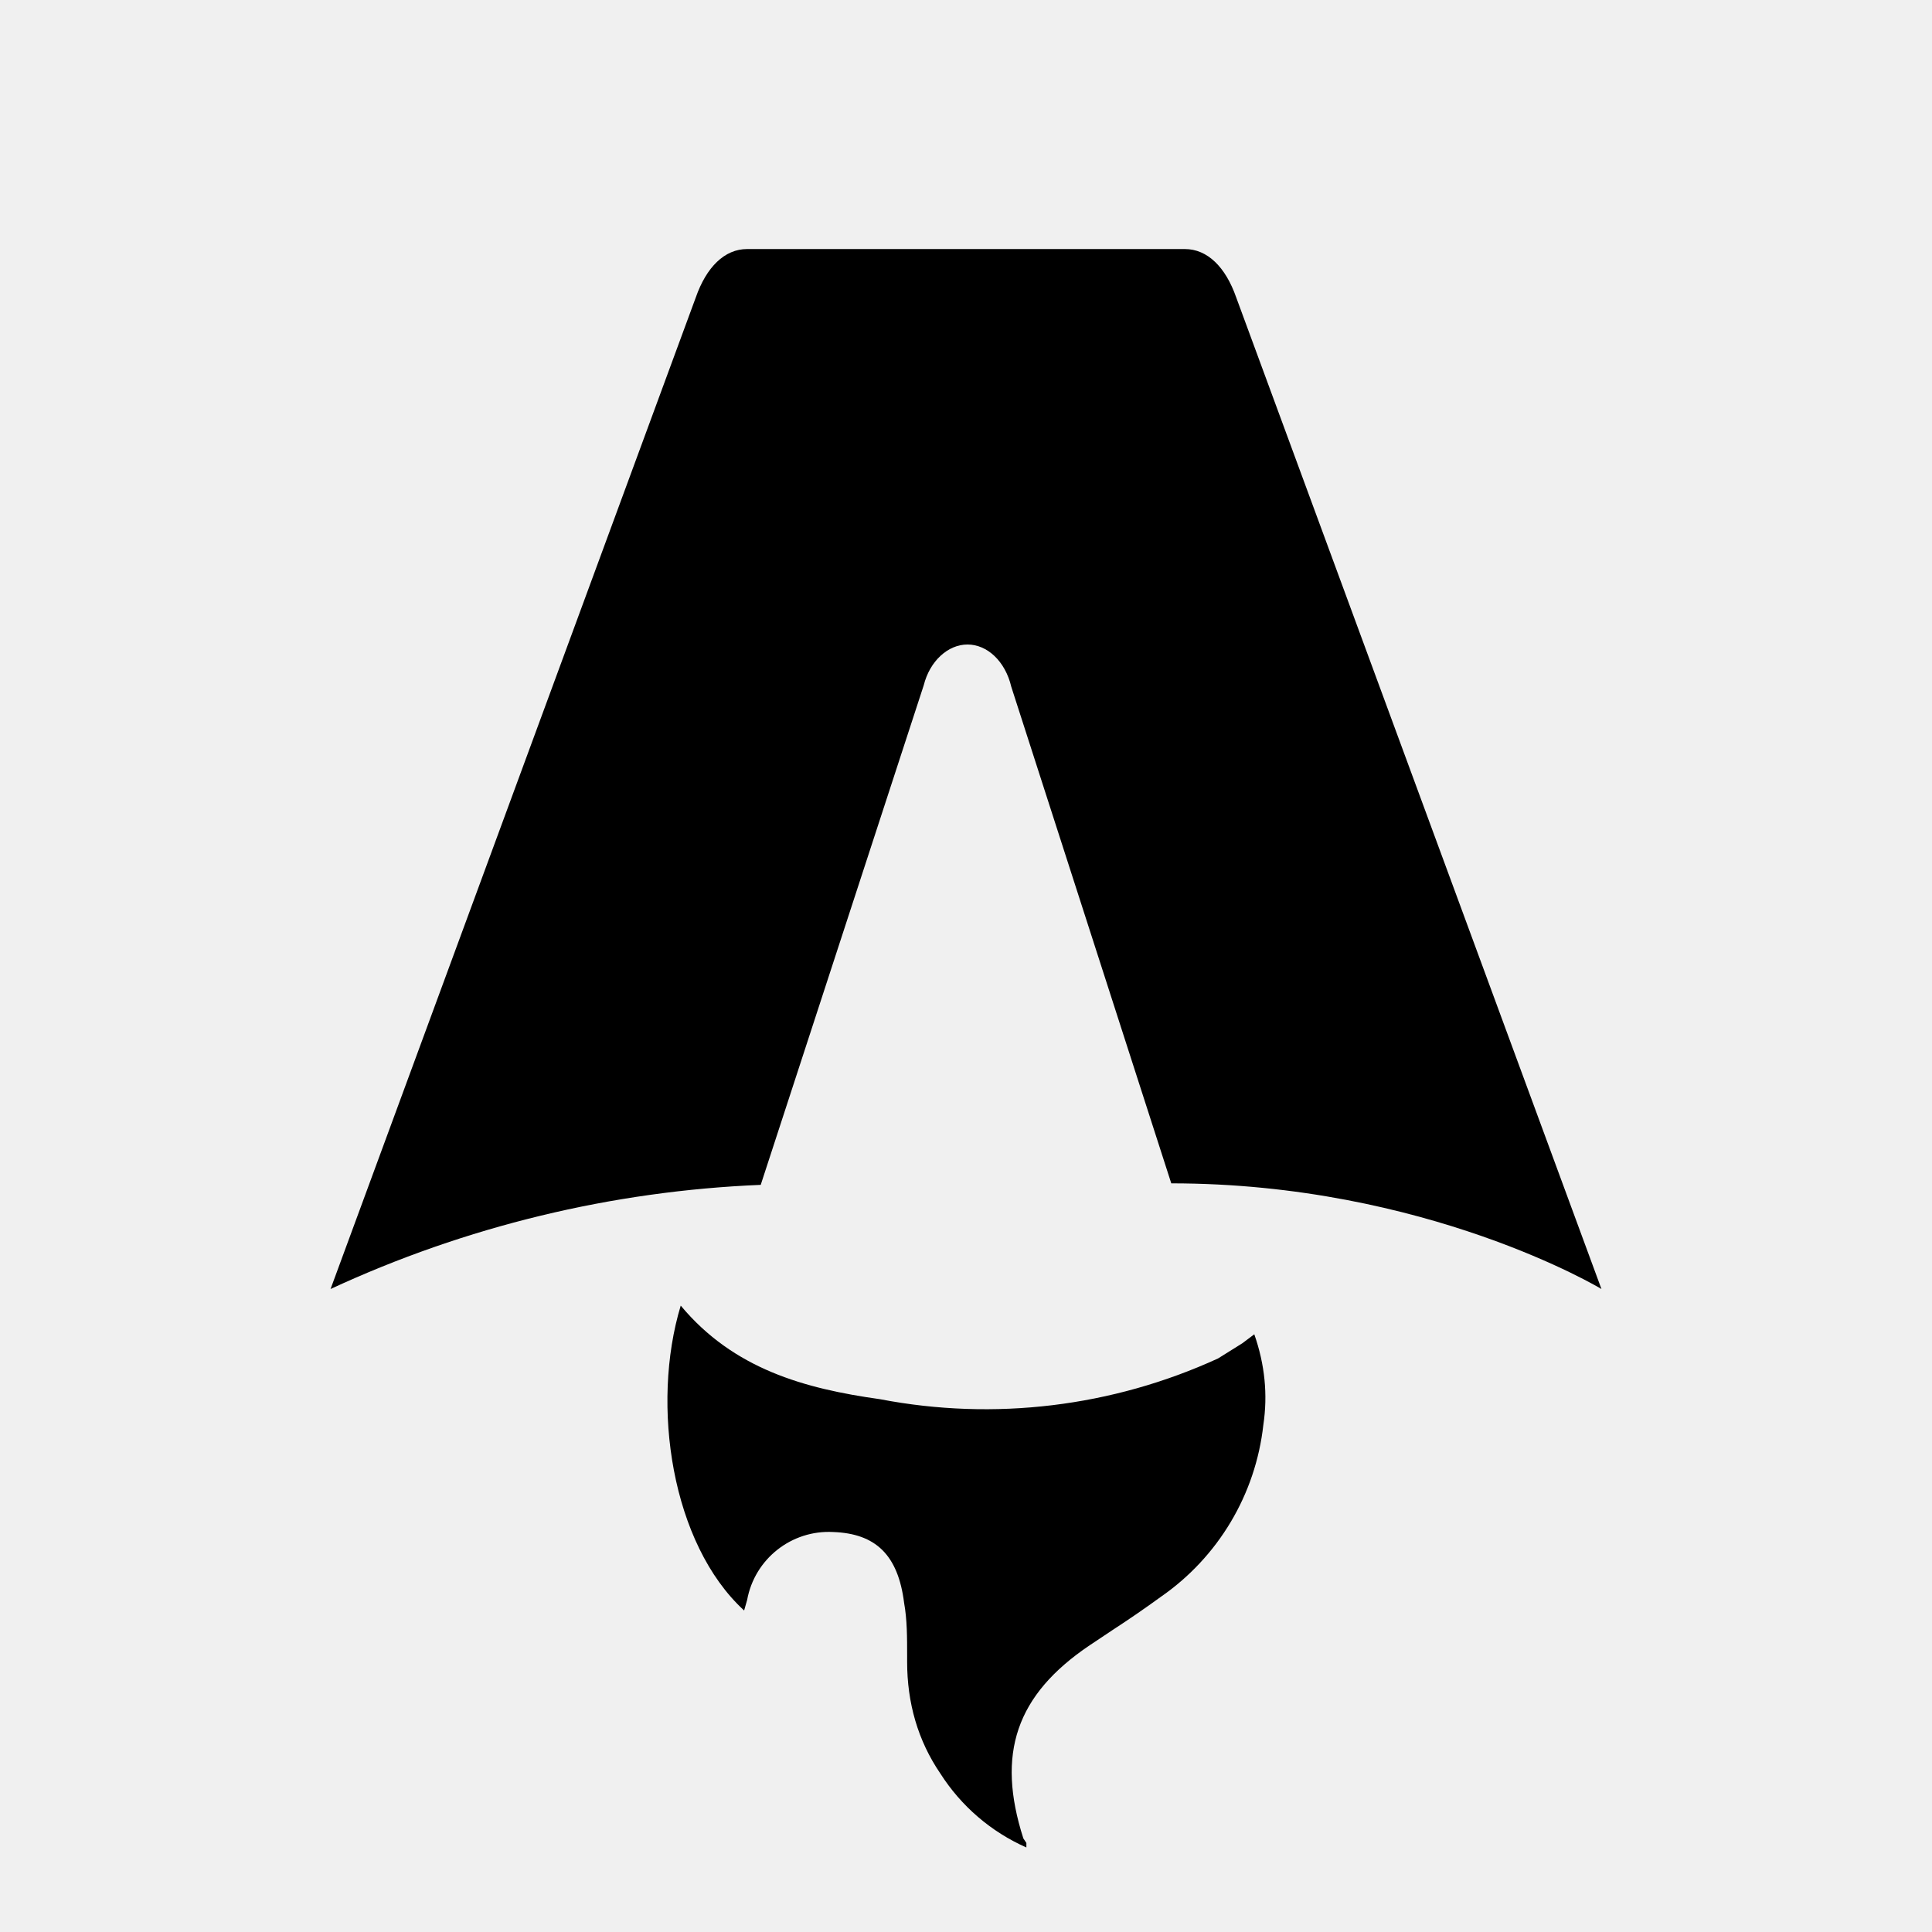
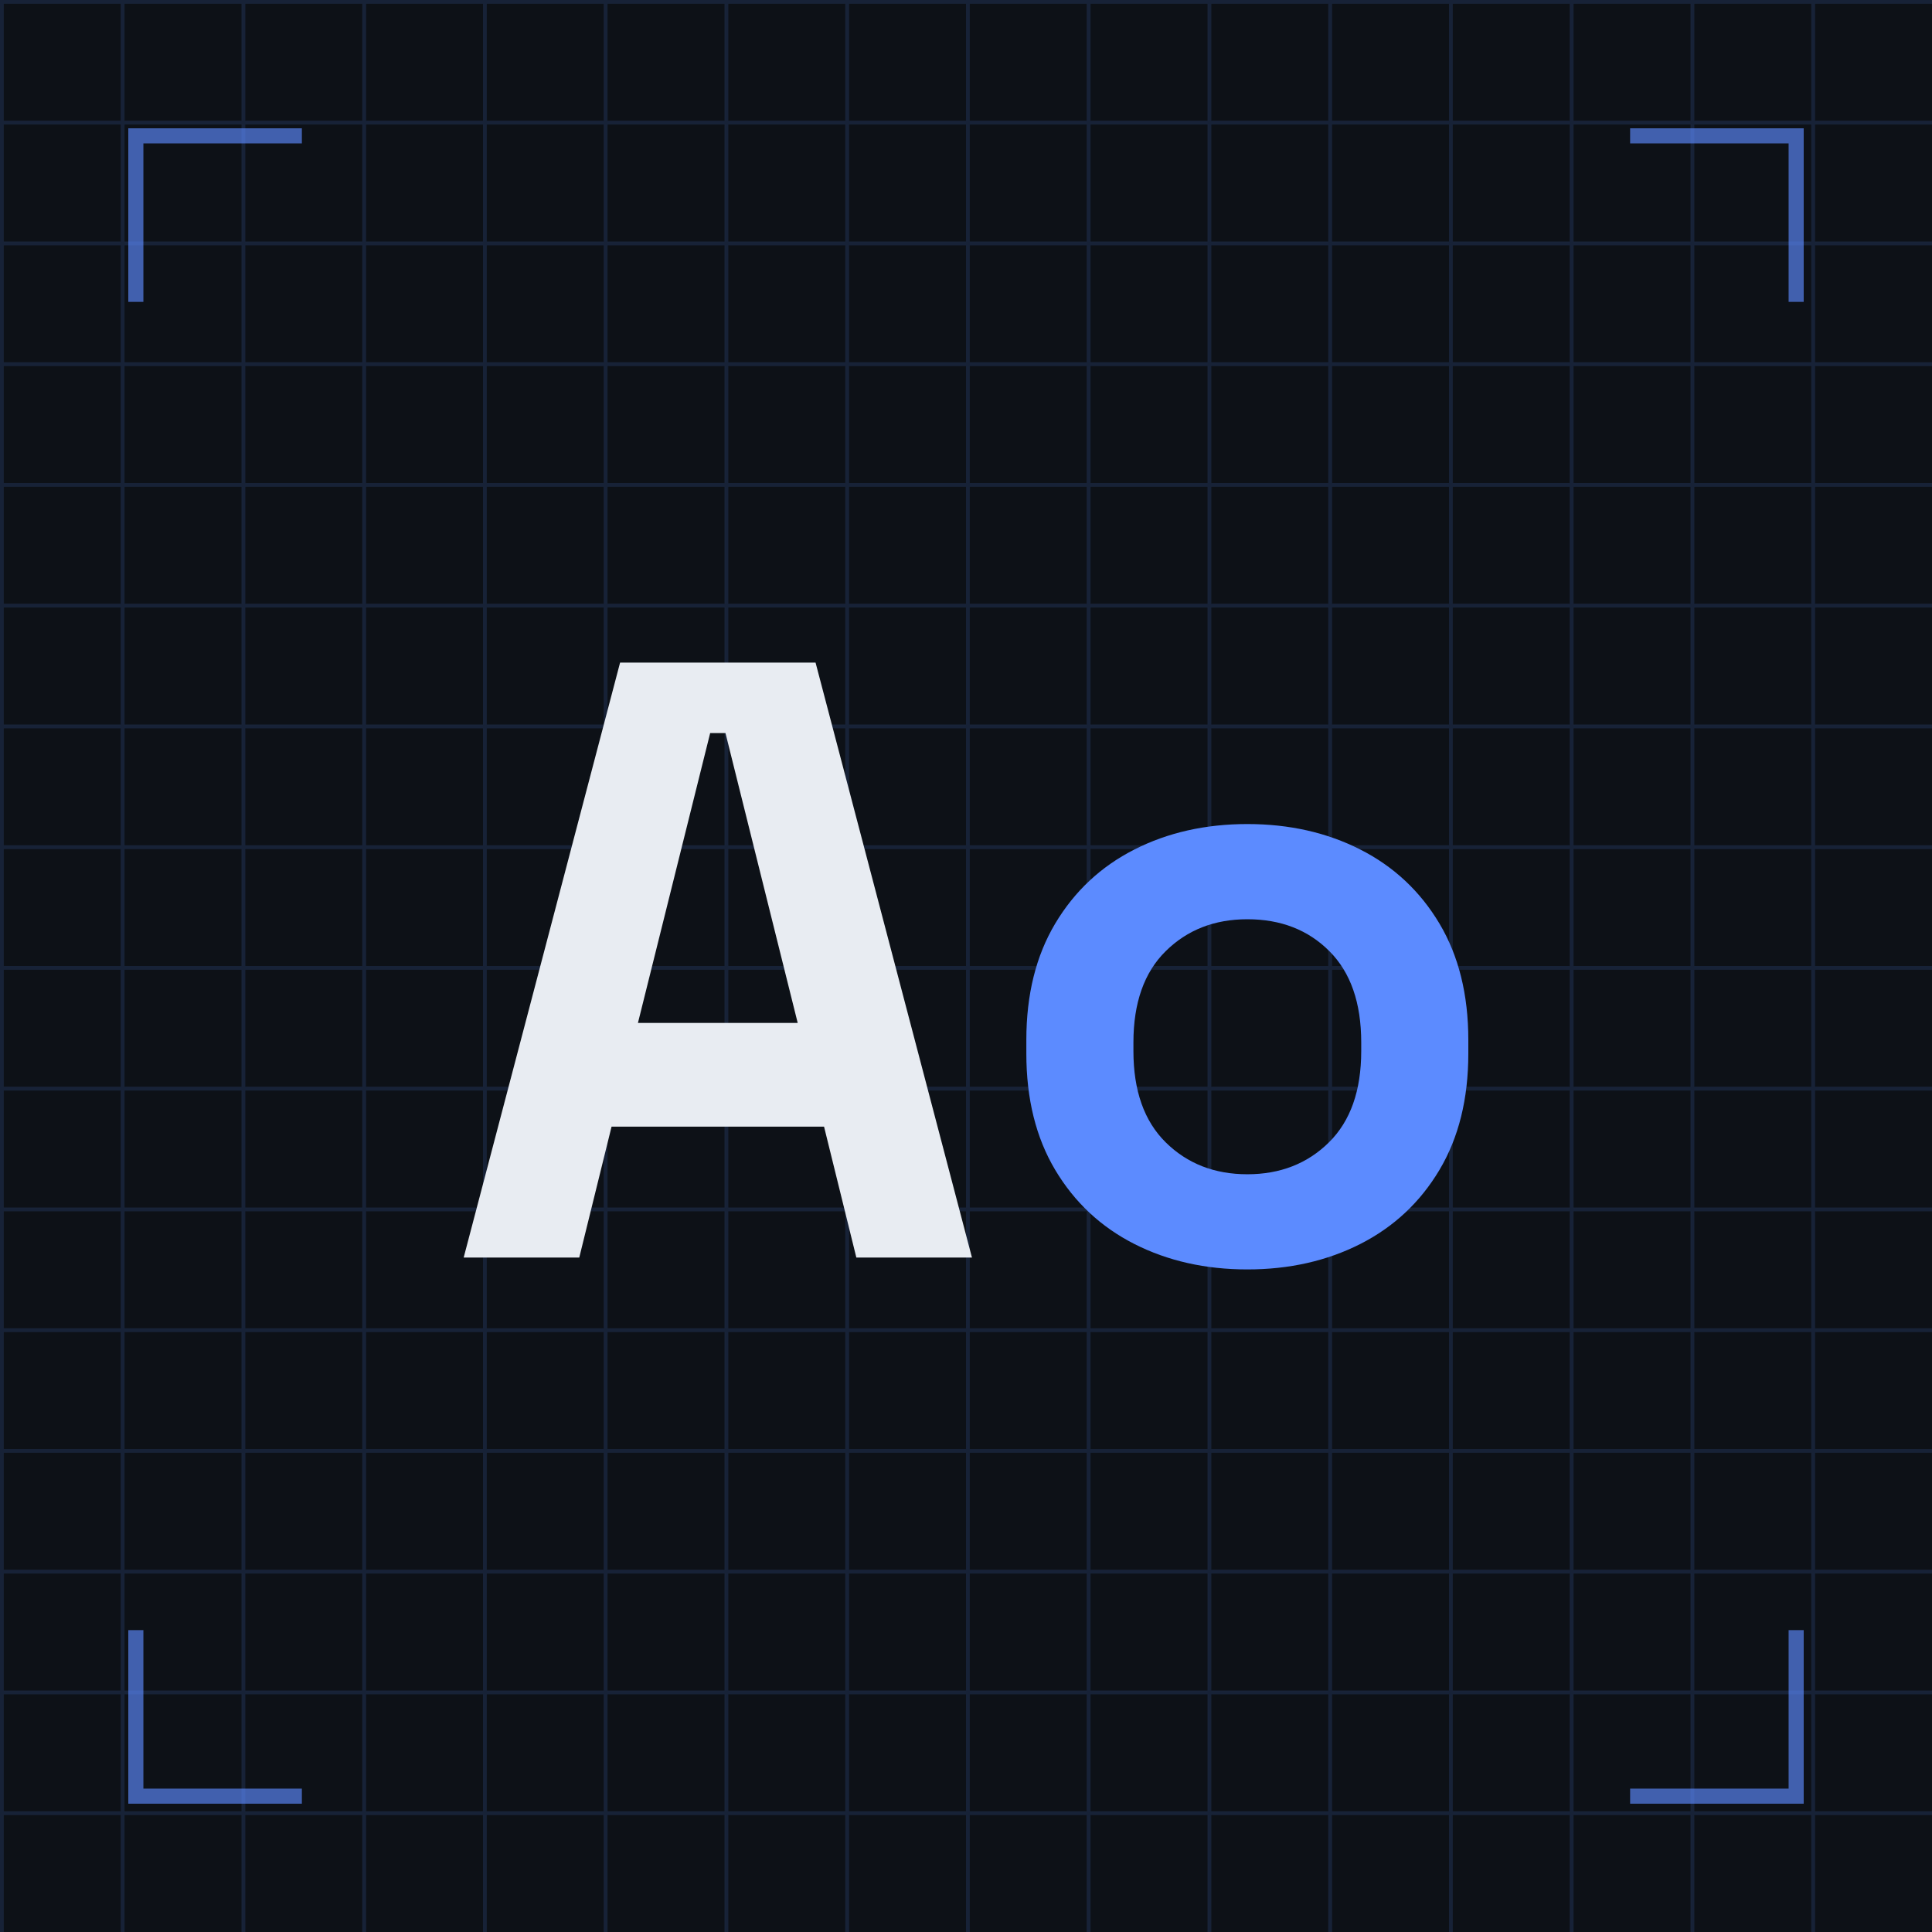
- <svg xmlns="http://www.w3.org/2000/svg" fill="none" viewBox="0 0 128 128">
-   <path d="M50.4 78.5a75.1 75.1 0 0 0-28.5 6.9l24.2-65.7c.7-2 1.9-3.2 3.4-3.2h29c1.5 0 2.7 1.2 3.4 3.2l24.2 65.7s-11.6-7-28.5-7L67 45.5c-.4-1.7-1.6-2.8-2.9-2.8-1.3 0-2.5 1.1-2.9 2.7L50.4 78.5Zm-1.1 28.2Zm-4.2-20.2c-2 6.6-.6 15.8 4.2 20.2a17.5 17.5 0 0 1 .2-.7 5.5 5.5 0 0 1 5.7-4.5c2.8.1 4.3 1.5 4.7 4.7.2 1.1.2 2.3.2 3.5v.4c0 2.7.7 5.2 2.2 7.4a13 13 0 0 0 5.7 4.9v-.3l-.2-.3c-1.8-5.6-.5-9.5 4.4-12.8l1.5-1a73 73 0 0 0 3.2-2.2 16 16 0 0 0 6.8-11.4c.3-2 .1-4-.6-6l-.8.6-1.6 1a37 37 0 0 1-22.4 2.7c-5-.7-9.7-2-13.2-6.2Z" />
-   <style>
-         path { fill: #000; }
-         @media (prefers-color-scheme: dark) {
-             path { fill: #FFF; }
-         }
-     </style>
+ <svg xmlns="http://www.w3.org/2000/svg" viewBox="0 0 512 512" width="512" height="512" role="img" aria-label="Ao">
+   <defs>
+     <pattern id="g" width="32" height="32" patternUnits="userSpaceOnUse">
+       <path d="M32 0H0V32" fill="none" stroke="#5C8BFF" stroke-opacity="0.14" stroke-width="2" />
+     </pattern>
+   </defs>
+   <rect width="512" height="512" fill="#0D1117" />
+   <rect width="512" height="512" fill="url(#g)" />
+   <path d="M36 80V36H80" fill="none" stroke="#5C8BFF" stroke-opacity="0.65" stroke-width="4" />
+   <path d="M432 36H476V80" fill="none" stroke="#5C8BFF" stroke-opacity="0.65" stroke-width="4" />
+   <path d="M36 432V476H80" fill="none" stroke="#5C8BFF" stroke-opacity="0.65" stroke-width="4" />
+   <path d="M432 476H476V432" fill="none" stroke="#5C8BFF" stroke-opacity="0.65" stroke-width="4" />
+   <path fill="#E8ECF2" d="M122.88 333.26 164.33 175.59H216.13L257.58 333.26H226.94L218.38 298.57H162.07L153.51 333.26H122.88ZM169.06 271.09H211.4L192.26 194.28H188.2L169.06 271.09Z" />
+   <path fill="#5C8BFF" d="M330.56 336.41Q313.89 336.41 300.6 329.66Q287.31 322.9 279.65 310.06Q271.99 297.22 271.99 279.2V275.6Q271.99 257.58 279.65 244.74Q287.31 231.9 300.6 225.14Q313.89 218.38 330.56 218.38Q347.22 218.38 360.51 225.14Q373.8 231.9 381.46 244.74Q389.12 257.58 389.12 275.6V279.2Q389.12 297.22 381.46 310.06Q373.8 322.9 360.51 329.66Q347.22 336.41 330.56 336.41ZM330.56 311.19Q343.62 311.19 352.18 302.74Q360.74 294.29 360.74 278.52V276.27Q360.74 260.5 352.29 252.06Q343.85 243.61 330.56 243.61Q317.49 243.61 308.93 252.06Q300.37 260.5 300.37 276.27V278.52Q300.37 294.29 308.93 302.74Q317.49 311.19 330.56 311.19Z" />
</svg>
